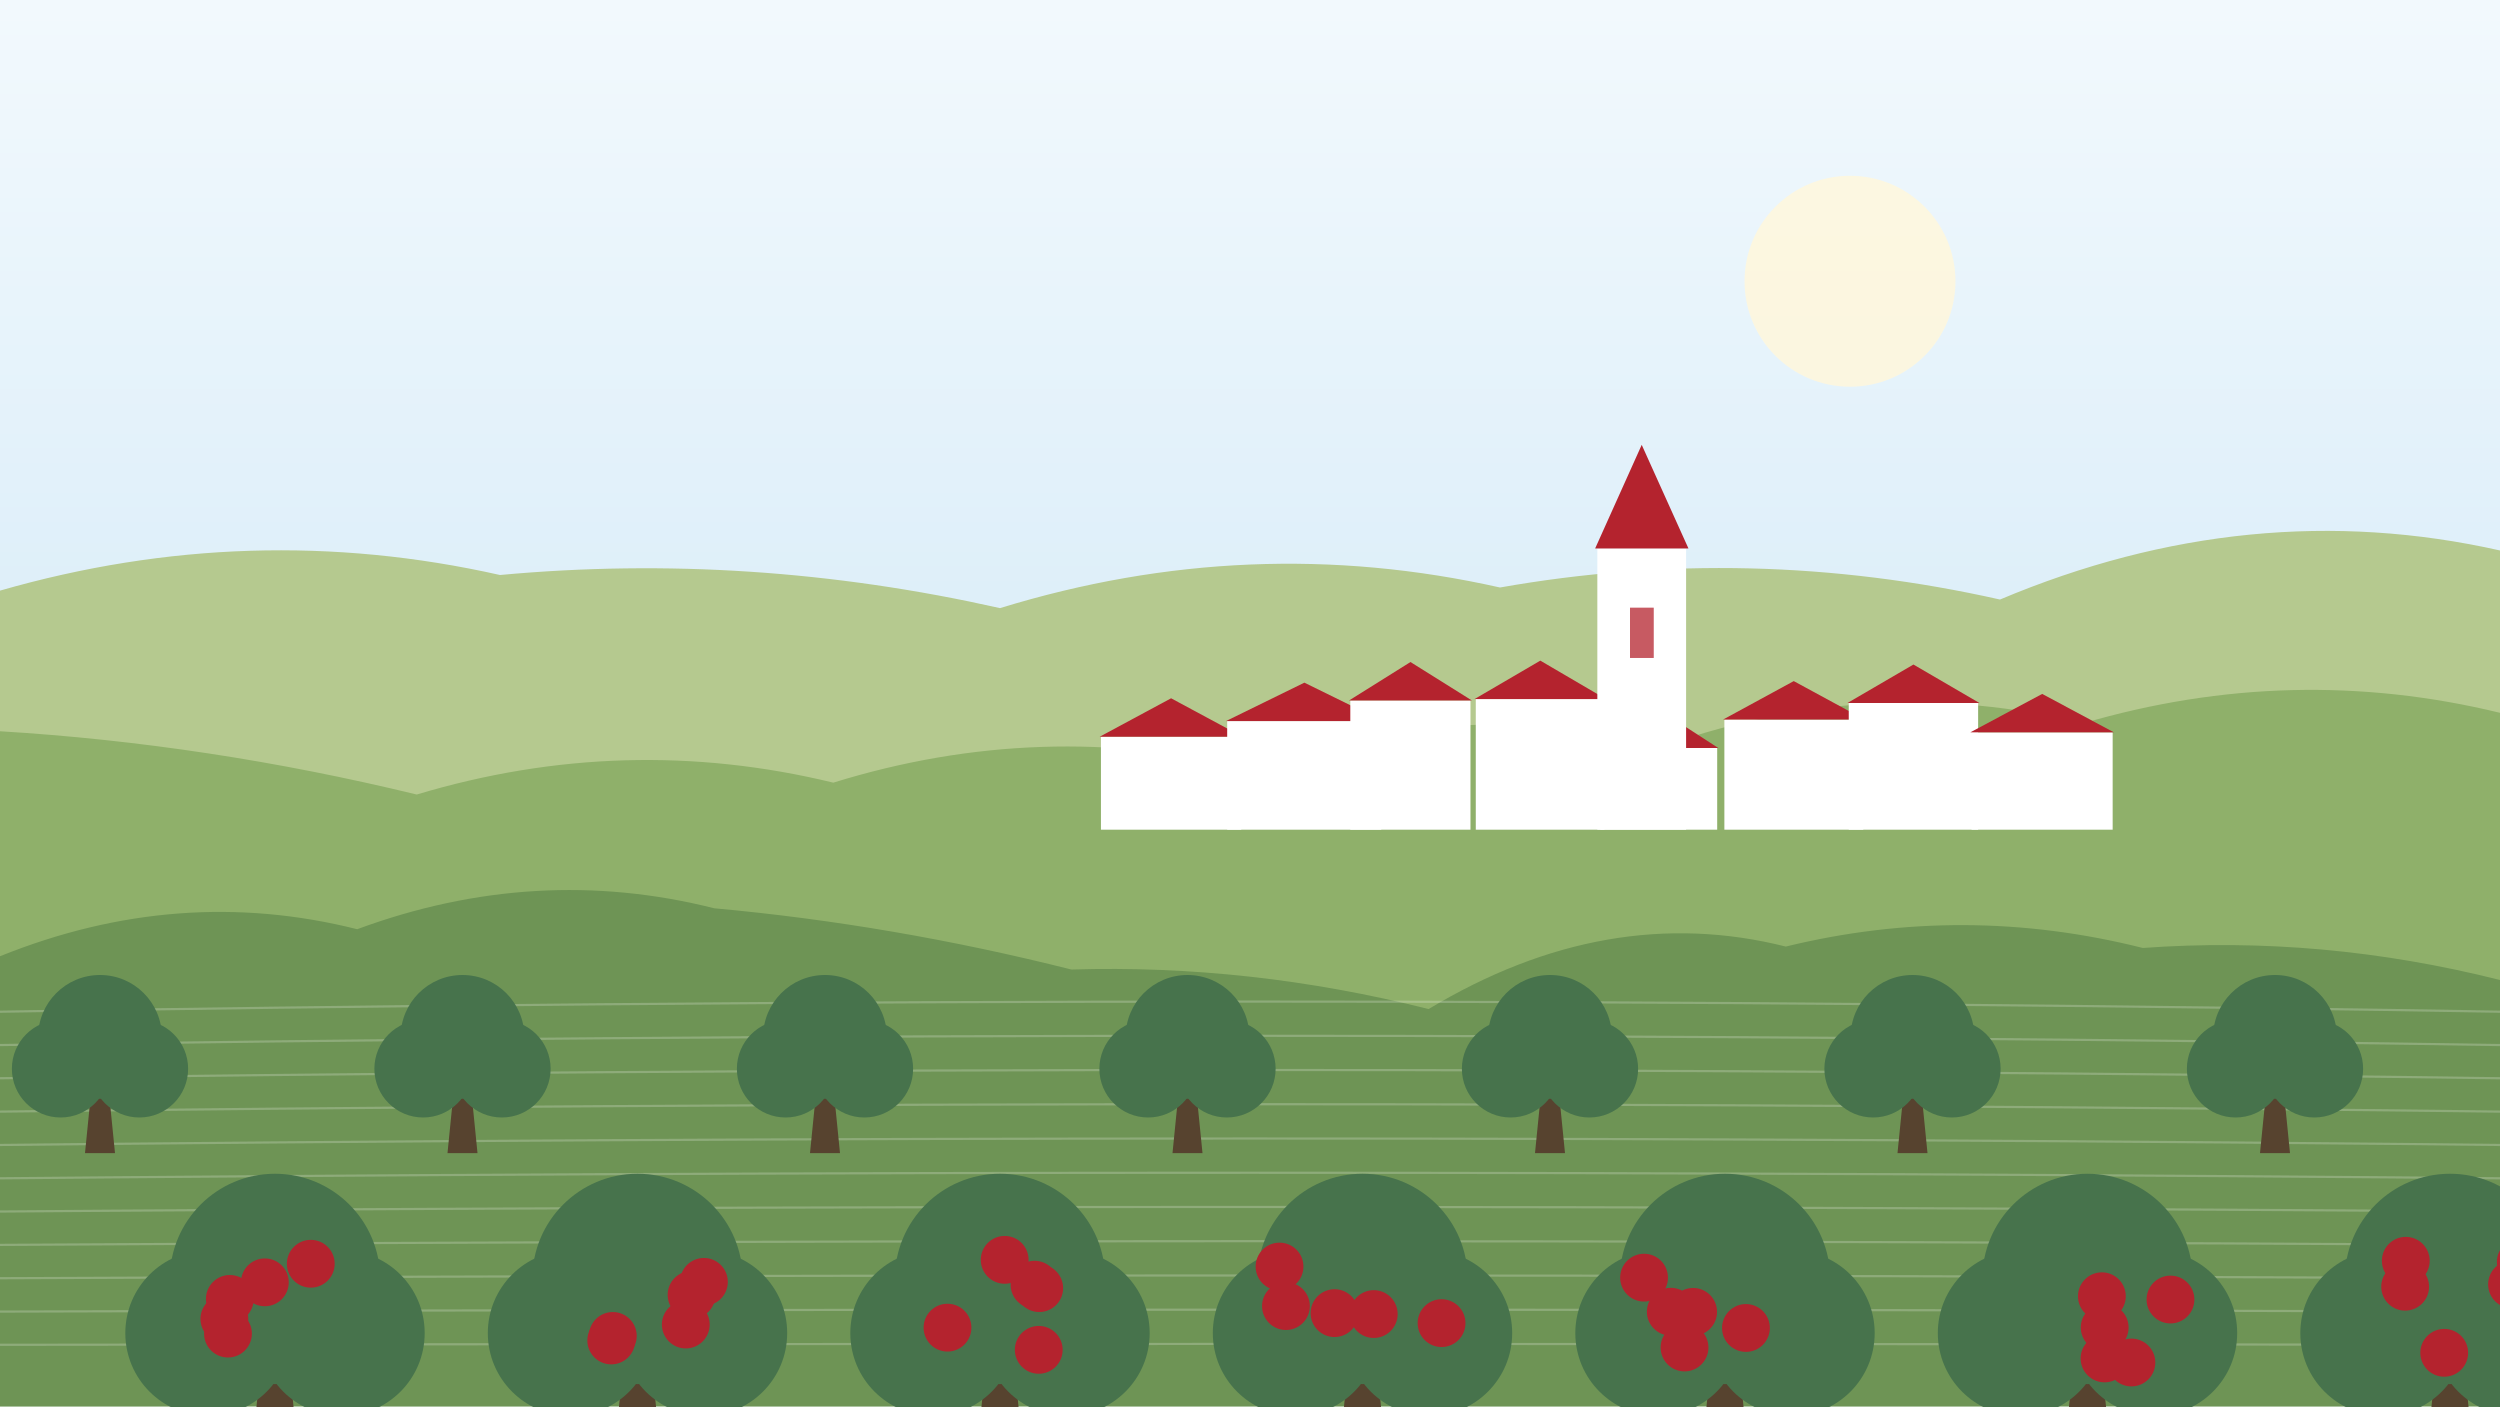
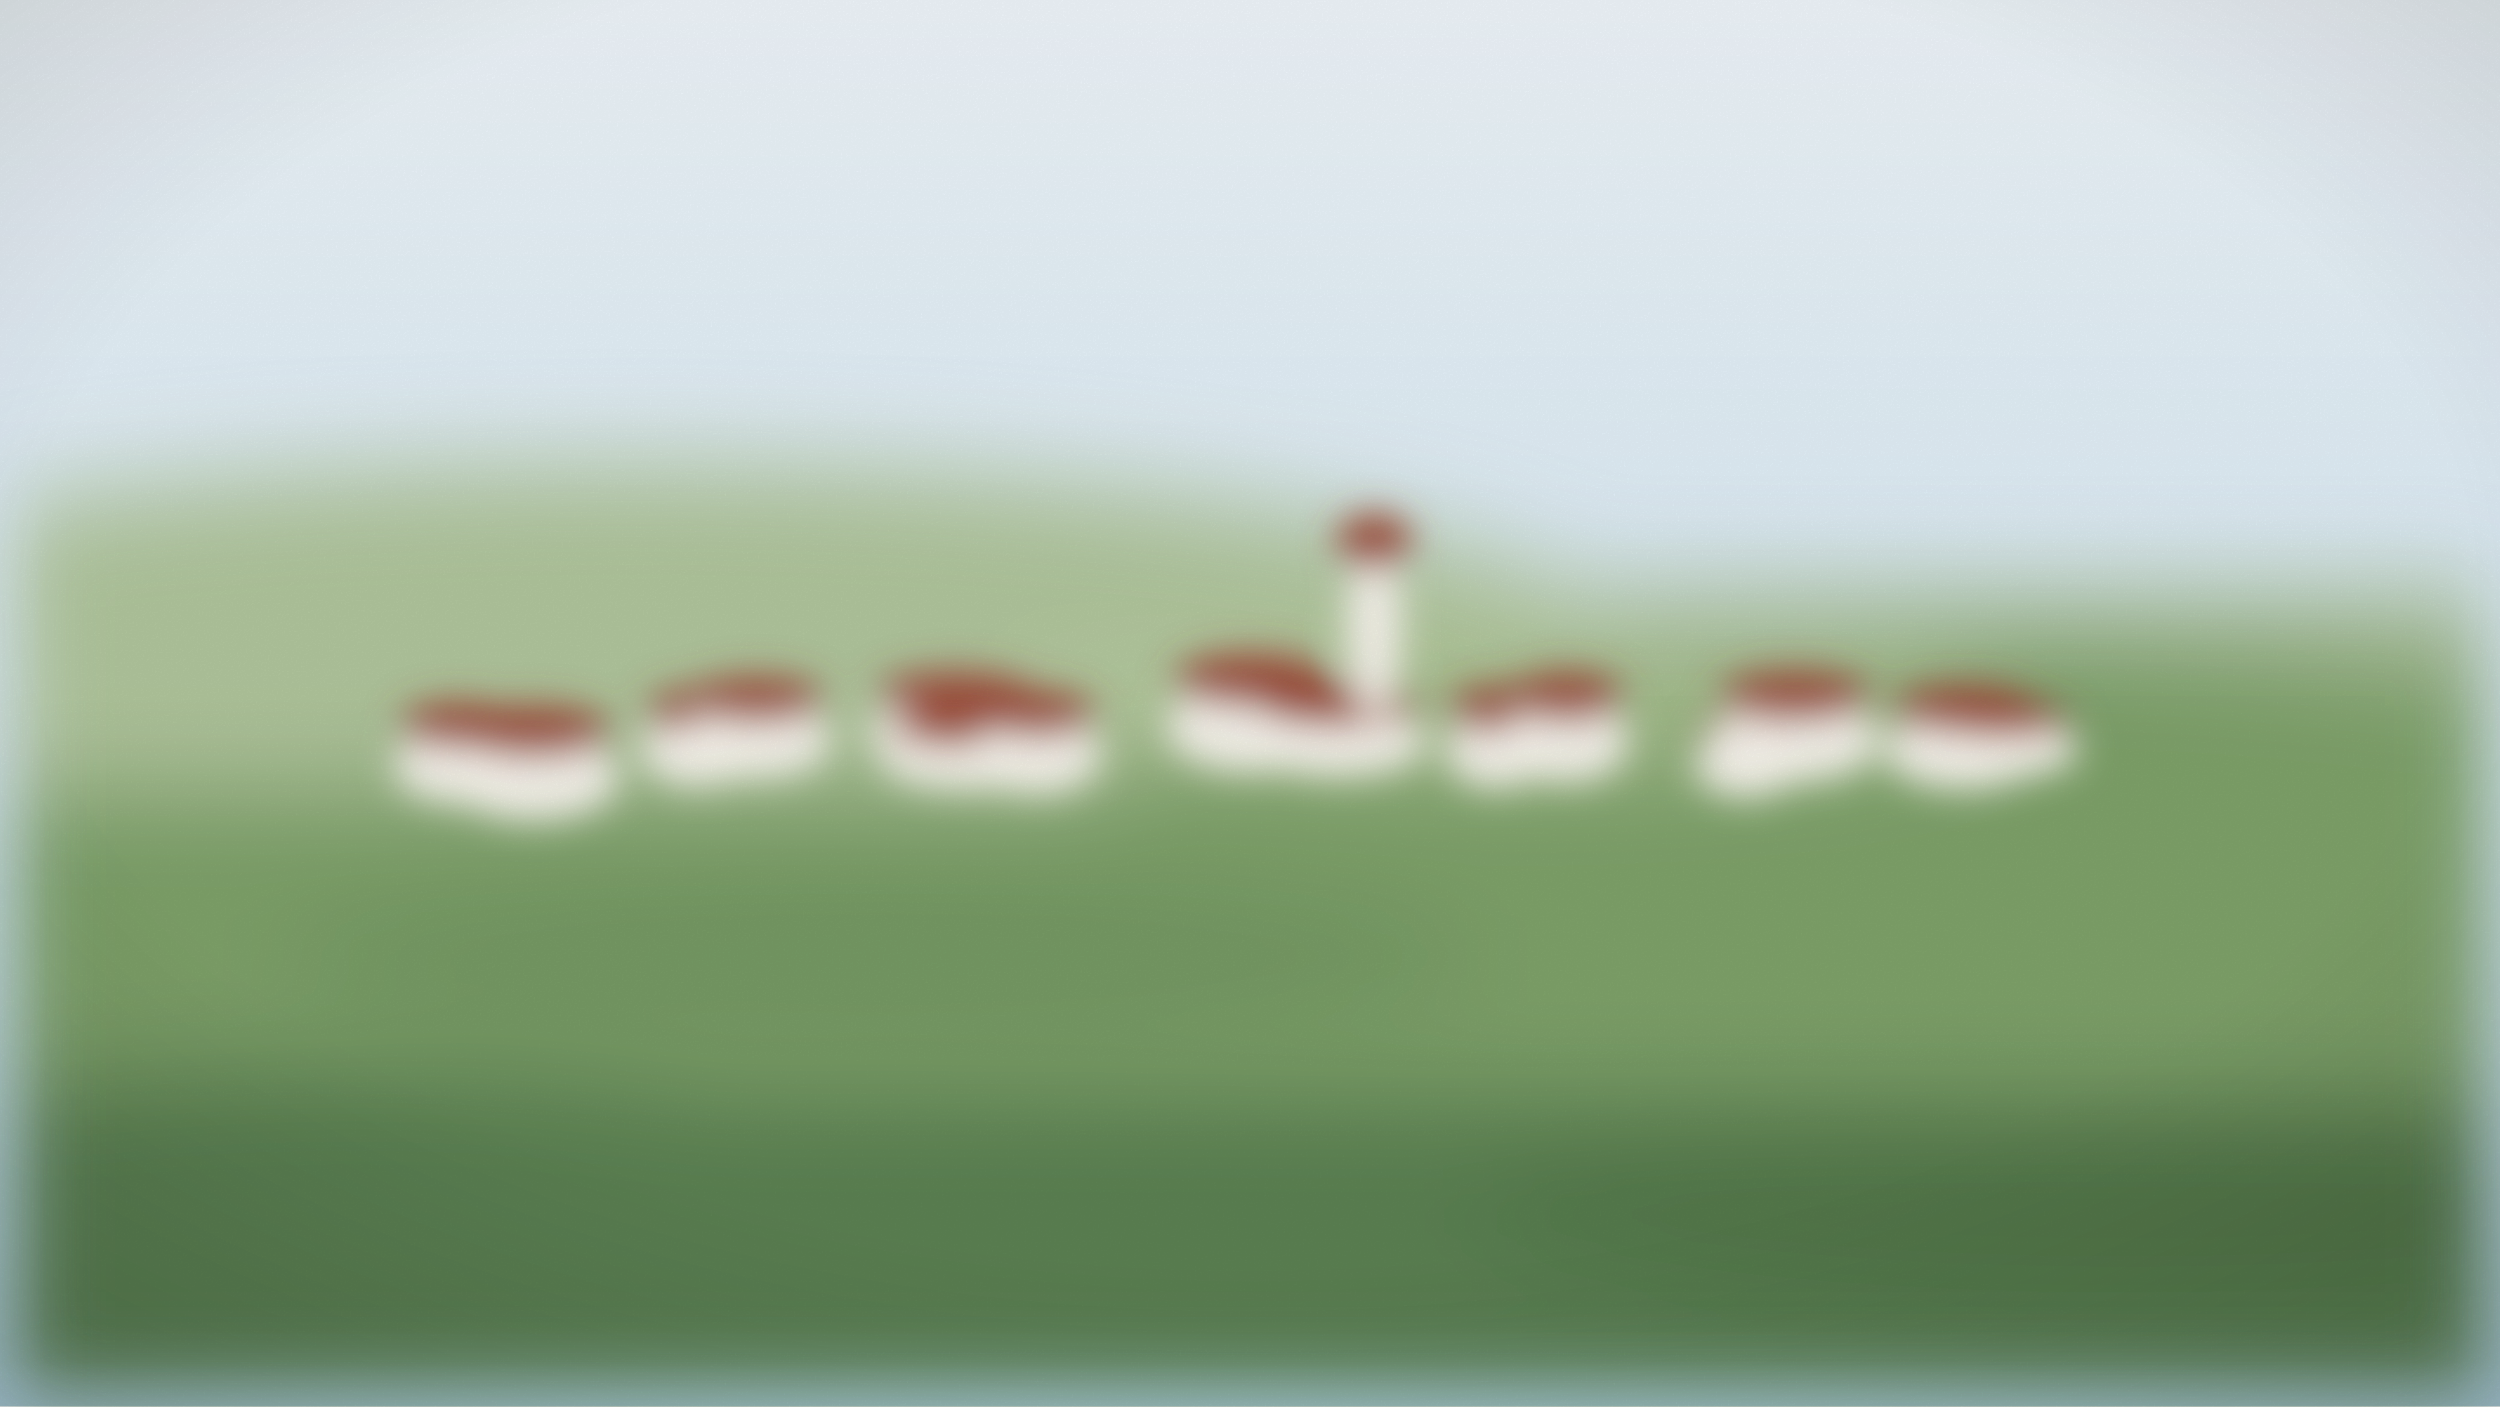
<svg xmlns="http://www.w3.org/2000/svg" viewBox="0 0 1600 900" width="1600" height="900" role="img">
  <defs>
    <linearGradient id="ceu" x1="0" y1="0" x2="0" y2="1">
-       <stop offset="0%" stop-color="#F2F9FD" />
-       <stop offset="55%" stop-color="#D8ECF8" />
-       <stop offset="100%" stop-color="#B5DBF0" />
+       <stop offset="0%" stop-color="#F0F7FC" />
+       <stop offset="55%" stop-color="#D9EBF7" />
+       <stop offset="100%" stop-color="#BADDF0" />
    </linearGradient>
+     <radialGradient id="vinheta" cx="50%" cy="42%" r="78%">
+       <stop offset="62%" stop-color="#000" stop-opacity="0" />
+       <stop offset="100%" stop-color="#000" stop-opacity="0.16" />
+     </radialGradient>
+     <filter id="desfoque" x="-25%" y="-25%" width="150%" height="150%">
+       <feGaussianBlur stdDeviation="30.6" />
+     </filter>
+     <filter id="medio" x="-30%" y="-30%" width="160%" height="160%">
+       <feGaussianBlur stdDeviation="11.7" />
+     </filter>
+     <filter id="suave" x="-40%" y="-40%" width="180%" height="180%">
+       <feGaussianBlur stdDeviation="10.8" />
+     </filter>
+     <filter id="grao">
+       <feTurbulence type="fractalNoise" baseFrequency="0.9" numOctaves="2" stitchTiles="stitch" />
+       <feColorMatrix type="matrix" values="0 0 0 0 0  0 0 0 0 0  0 0 0 0 0  0.7 0.7 0.7 0 0" />
+     </filter>
  </defs>
  <rect width="1600" height="900" fill="url(#ceu)" />
-   <circle cx="1184" cy="180" r="67.5" fill="#FFF7DC" opacity="0.85" />
-   <path d="M0 900 L0 378 Q160 332 320 368 Q480 353.2 640 389.2 Q800 340 960 376 Q1120 347.7 1280 383.7 Q1440 316.3 1600 352.3 L1600 900 Z" fill="#B5C98F" />
-   <path d="M0 900 L0 468 Q133.3 476.1 266.7 508.5 Q400 468.5 533.3 500.9 Q666.7 459.6 800 492 Q933.3 444.4 1066.7 476.8 Q1200 430.5 1333.3 462.9 Q1466.7 423.8 1600 456.2 L1600 900 Z" fill="#8FB06A" />
-   <g>
-     <rect x="704.6" y="471.5" width="89.8" height="59.5" fill="#FFFFFF" />
-     <path d="M703.8 471.5 L749.5 446.9 L795.2 471.5 Z" fill="#B4232E" />
-     <rect x="785.4" y="461.5" width="98.6" height="69.5" fill="#FFFFFF" />
-     <path d="M784.6 461.5 L834.8 436.9 L884.9 461.5 Z" fill="#B4232E" />
-     <rect x="864.2" y="448.3" width="76.9" height="82.7" fill="#FFFFFF" />
-     <path d="M863.4 448.3 L902.7 423.7 L942 448.3 Z" fill="#B4232E" />
-     <rect x="944.5" y="447.4" width="82.4" height="83.6" fill="#FFFFFF" />
-     <path d="M943.7 447.4 L985.8 422.8 L1027.8 447.4 Z" fill="#B4232E" />
-     <rect x="1024.2" y="478.7" width="74.8" height="52.3" fill="#FFFFFF" />
-     <path d="M1023.4 478.7 L1061.5 454 L1099.7 478.7 Z" fill="#B4232E" />
-     <rect x="1103.6" y="460.5" width="88.9" height="70.5" fill="#FFFFFF" />
-     <path d="M1102.8 460.5 L1148 435.9 L1193.3 460.5 Z" fill="#B4232E" />
-     <rect x="1183.2" y="449.9" width="82.8" height="81.1" fill="#FFFFFF" />
-     <path d="M1182.4 449.9 L1224.6 425.3 L1266.8 449.9 Z" fill="#B4232E" />
-     <rect x="1261.8" y="468.7" width="90.3" height="62.3" fill="#FFFFFF" />
-     <path d="M1261 468.7 L1307 444.1 L1352.9 468.7 Z" fill="#B4232E" />
-     <rect x="1022.3" y="351" width="56.8" height="180" fill="#FFFFFF" />
-     <path d="M1020.9 351 L1050.7 284.7 L1080.6 351 Z" fill="#B4232E" />
-     <rect x="1043.2 " y="388.9" width="15.2" height="32.2" fill="#B4232E" opacity="0.75" />
+   <g filter="url(#desfoque)">
+     <rect x="-160" y="378" width="1920" height="630" fill="#A9BF97" opacity="1" />
+     <ellipse cx="400" cy="414" rx="640" ry="117" fill="#B2C79E" opacity="1" />
+     <rect x="-160" y="504" width="1920" height="540" fill="#7FA36B" opacity="1" />
+     <ellipse cx="1248" cy="540" rx="576" ry="126" fill="#7FA36B" opacity="1" />
+     <rect x="-160" y="702" width="1920" height="360" fill="#5C8253" opacity="1" />
+     <ellipse cx="224" cy="828" rx="480" ry="144" fill="#5C8253" opacity="1" />
+     <ellipse cx="960" cy="450" rx="320" ry="45" fill="#BCCFa2" opacity="0.6" />
+     <ellipse cx="560" cy="612" rx="384" ry="45" fill="#6F9460" opacity="0.7" />
+     <ellipse cx="1360" cy="774" rx="416" ry="63" fill="#527549" opacity="0.7" />
  </g>
-   <path d="M0 900 L0 612 Q114.3 565.9 228.6 594.7 Q342.9 552.5 457.1 581.3 Q571.4 591.7 685.7 620.5 Q800 617 914.3 645.8 Q1028.6 577 1142.9 605.8 Q1257.1 577.9 1371.4 606.7 Q1485.7 598.4 1600 627.2 L1600 900 Z" fill="#6E9455" />
-   <path d="M-32 648 Q800 634 1632 648" fill="none" stroke="#FFFFFF" stroke-width="1.4" opacity="0.22" />
-   <path d="M-32 669.3 Q800 656.5 1632 669.3" fill="none" stroke="#FFFFFF" stroke-width="1.4" opacity="0.22" />
-   <path d="M-32 690.5 Q800 679.1 1632 690.5" fill="none" stroke="#FFFFFF" stroke-width="1.4" opacity="0.22" />
-   <path d="M-32 711.8 Q800 701.6 1632 711.8" fill="none" stroke="#FFFFFF" stroke-width="1.4" opacity="0.22" />
-   <path d="M-32 733.1 Q800 724.2 1632 733.1" fill="none" stroke="#FFFFFF" stroke-width="1.4" opacity="0.22" />
-   <path d="M-32 754.4 Q800 746.7 1632 754.4" fill="none" stroke="#FFFFFF" stroke-width="1.4" opacity="0.22" />
-   <path d="M-32 775.6 Q800 769.3 1632 775.6" fill="none" stroke="#FFFFFF" stroke-width="1.4" opacity="0.22" />
-   <path d="M-32 796.9 Q800 791.8 1632 796.9" fill="none" stroke="#FFFFFF" stroke-width="1.4" opacity="0.22" />
-   <path d="M-32 818.2 Q800 814.4 1632 818.2" fill="none" stroke="#FFFFFF" stroke-width="1.4" opacity="0.22" />
-   <path d="M-32 839.5 Q800 836.9 1632 839.5" fill="none" stroke="#FFFFFF" stroke-width="1.4" opacity="0.22" />
-   <path d="M-32 860.7 Q800 859.5 1632 860.7" fill="none" stroke="#FFFFFF" stroke-width="1.4" opacity="0.22" />
-   <g>
-     <path d="M54.4 738 L58.6 696 L69.4 696 L73.6 738 Z" fill="#57432F" />
-     <circle cx="38.8" cy="684" r="31.2" fill="#47734C" />
-     <circle cx="64" cy="663.6" r="39.6" fill="#47734C" />
-     <circle cx="89.2" cy="684" r="31.2" fill="#47734C" />
+   <g filter="url(#medio)">
+     <ellipse cx="293" cy="489.4" rx="40.9" ry="24.3" fill="#FBF8F1" opacity="0.97" />
+     <ellipse cx="293" cy="463.8" rx="36.8" ry="14.6" fill="#9E4B38" opacity="0.95" />
+     <ellipse cx="341.8" cy="497.1" rx="54.6" ry="27.7" fill="#FBF8F1" opacity="0.97" />
+     <ellipse cx="341.8" cy="468" rx="49.2" ry="16.6" fill="#9E4B38" opacity="0.95" />
+     <ellipse cx="447" cy="479.5" rx="36.9" ry="23.3" fill="#FBF8F1" opacity="0.97" />
+     <ellipse cx="447" cy="455" rx="33.2" ry="14" fill="#9E4B38" opacity="0.95" />
+     <ellipse cx="484.6" cy="473.5" rx="47.4" ry="24.6" fill="#FBF8F1" opacity="0.97" />
+     <ellipse cx="484.6" cy="447.7" rx="42.7" ry="14.8" fill="#9E4B38" opacity="0.95" />
+     <ellipse cx="611.2" cy="469" rx="55.4" ry="23.9" fill="#FBF8F1" opacity="0.97" />
+     <ellipse cx="611.2" cy="443.8" rx="49.9" ry="14.4" fill="#9E4B38" opacity="0.95" />
+     <ellipse cx="618.8" cy="486.3" rx="54.5" ry="18.8" fill="#FBF8F1" opacity="0.97" />
+     <ellipse cx="618.8" cy="466.6" rx="49" ry="11.3" fill="#9E4B38" opacity="0.95" />
+     <ellipse cx="664.2" cy="482.9" rx="40.9" ry="25" fill="#FBF8F1" opacity="0.97" />
+     <ellipse cx="664.2" cy="456.7" rx="36.8" ry="15" fill="#9E4B38" opacity="0.95" />
+     <ellipse cx="800.5" cy="465.1" rx="54.1" ry="28.7" fill="#FBF8F1" opacity="0.97" />
+     <ellipse cx="800.5" cy="434.9" rx="48.7" ry="17.2" fill="#9E4B38" opacity="0.95" />
+     <ellipse cx="833.7" cy="466.3" rx="37.9" ry="19.9" fill="#FBF8F1" opacity="0.97" />
+     <ellipse cx="833.7" cy="445.4" rx="34.1" ry="12" fill="#9E4B38" opacity="0.95" />
+     <ellipse cx="856.9" cy="474.8" rx="56.6" ry="22.2" fill="#FBF8F1" opacity="0.97" />
+     <ellipse cx="856.9" cy="451.5" rx="51" ry="13.3" fill="#9E4B38" opacity="0.95" />
+     <ellipse cx="958.1" cy="479.7" rx="33.3" ry="24.7" fill="#FBF8F1" opacity="0.97" />
+     <ellipse cx="958.1" cy="453.7" rx="30" ry="14.8" fill="#9E4B38" opacity="0.95" />
+     <ellipse cx="1002.8" cy="474" rx="39.7" ry="26.9" fill="#FBF8F1" opacity="0.97" />
+     <ellipse cx="1002.8" cy="445.8" rx="35.8" ry="16.1" fill="#9E4B38" opacity="0.95" />
+     <ellipse cx="1117.8" cy="489.8" rx="33" ry="20.3" fill="#FBF8F1" opacity="0.97" />
+     <ellipse cx="1117.8" cy="468.5" rx="29.7" ry="12.2" fill="#9E4B38" opacity="0.95" />
+     <ellipse cx="1148.9" cy="473.6" rx="53.7" ry="26.9" fill="#FBF8F1" opacity="0.97" />
+     <ellipse cx="1148.9" cy="445.4" rx="48.3" ry="16.2" fill="#9E4B38" opacity="0.95" />
+     <ellipse cx="1257.2" cy="479.9" rx="51.5" ry="25.2" fill="#FBF8F1" opacity="0.97" />
+     <ellipse cx="1257.2" cy="453.4" rx="46.3" ry="15.1" fill="#9E4B38" opacity="0.95" />
+     <ellipse cx="1282" cy="479.5" rx="48.7" ry="18.2" fill="#FBF8F1" opacity="0.97" />
+     <ellipse cx="1282" cy="460.5" rx="43.8" ry="10.9" fill="#9E4B38" opacity="0.95" />
+     <ellipse cx="879.4" cy="400.5" rx="17.6" ry="58.5" fill="#FBF8F1" opacity="0.97" />
+     <ellipse cx="879.4" cy="346.5" rx="24" ry="18" fill="#9E4B38" opacity="0.95" />
  </g>
-   <g>
-     <path d="M286.4 738 L290.6 696 L301.4 696 L305.6 738 Z" fill="#57432F" />
-     <circle cx="270.8" cy="684" r="31.2" fill="#47734C" />
-     <circle cx="296" cy="663.6" r="39.6" fill="#47734C" />
-     <circle cx="321.2" cy="684" r="31.2" fill="#47734C" />
-   </g>
-   <g>
-     <path d="M518.4 738 L522.6 696 L533.4 696 L537.6 738 Z" fill="#57432F" />
-     <circle cx="502.8" cy="684" r="31.2" fill="#47734C" />
-     <circle cx="528" cy="663.6" r="39.6" fill="#47734C" />
-     <circle cx="553.2" cy="684" r="31.2" fill="#47734C" />
-   </g>
-   <g>
-     <path d="M750.4 738 L754.6 696 L765.4 696 L769.6 738 Z" fill="#57432F" />
-     <circle cx="734.8" cy="684" r="31.2" fill="#47734C" />
-     <circle cx="760" cy="663.6" r="39.6" fill="#47734C" />
-     <circle cx="785.2" cy="684" r="31.2" fill="#47734C" />
-   </g>
-   <g>
-     <path d="M982.4 738 L986.6 696 L997.4 696 L1001.6 738 Z" fill="#57432F" />
-     <circle cx="966.8" cy="684" r="31.2" fill="#47734C" />
-     <circle cx="992" cy="663.6" r="39.6" fill="#47734C" />
-     <circle cx="1017.2" cy="684" r="31.2" fill="#47734C" />
-   </g>
-   <g>
-     <path d="M1214.4 738 L1218.6 696 L1229.4 696 L1233.6 738 Z" fill="#57432F" />
-     <circle cx="1198.8" cy="684" r="31.2" fill="#47734C" />
-     <circle cx="1224" cy="663.6" r="39.6" fill="#47734C" />
-     <circle cx="1249.2" cy="684" r="31.2" fill="#47734C" />
-   </g>
-   <g>
-     <path d="M1446.4 738 L1450.6 696 L1461.4 696 L1465.6 738 Z" fill="#57432F" />
-     <circle cx="1430.8" cy="684" r="31.2" fill="#47734C" />
-     <circle cx="1456" cy="663.6" r="39.6" fill="#47734C" />
-     <circle cx="1481.2" cy="684" r="31.2" fill="#47734C" />
-   </g>
-   <g>
-     <path d="M159.7 945 L166.8 873.6 L185.2 873.6 L192.3 945 Z" fill="#57432F" />
-     <circle cx="133.2" cy="853.2" r="53" fill="#47734C" />
-     <circle cx="176" cy="818.5" r="67.3" fill="#47734C" />
-     <circle cx="218.8" cy="853.2" r="53" fill="#47734C" />
-     <circle cx="147.1" cy="831.3" r="15.3" fill="#B4232E" />
-     <circle cx="143.6" cy="844.1" r="15.3" fill="#B4232E" />
-     <circle cx="169.5" cy="820.7" r="15.3" fill="#B4232E" />
-     <circle cx="198.9" cy="808.8" r="15.3" fill="#B4232E" />
-     <circle cx="145.9" cy="853.5" r="15.3" fill="#B4232E" />
-   </g>
-   <g>
-     <path d="M391.7 945 L398.8 873.6 L417.2 873.6 L424.3 945 Z" fill="#57432F" />
-     <circle cx="365.2" cy="853.2" r="53" fill="#47734C" />
-     <circle cx="408" cy="818.5" r="67.3" fill="#47734C" />
-     <circle cx="450.8" cy="853.2" r="53" fill="#47734C" />
-     <circle cx="391.2" cy="857.9" r="15.3" fill="#B4232E" />
-     <circle cx="450.5" cy="820.4" r="15.3" fill="#B4232E" />
-     <circle cx="438.9" cy="847.7" r="15.3" fill="#B4232E" />
-     <circle cx="442.6" cy="828.7" r="15.3" fill="#B4232E" />
-     <circle cx="392.2" cy="855" r="15.3" fill="#B4232E" />
-   </g>
-   <g>
-     <path d="M623.7 945 L630.8 873.6 L649.2 873.6 L656.3 945 Z" fill="#57432F" />
-     <circle cx="597.2" cy="853.2" r="53" fill="#47734C" />
-     <circle cx="640" cy="818.5" r="67.3" fill="#47734C" />
-     <circle cx="682.8" cy="853.2" r="53" fill="#47734C" />
-     <circle cx="664.8" cy="863.9" r="15.3" fill="#B4232E" />
-     <circle cx="662.1" cy="822.2" r="15.3" fill="#B4232E" />
-     <circle cx="665.1" cy="824.4" r="15.3" fill="#B4232E" />
-     <circle cx="643" cy="806.3" r="15.3" fill="#B4232E" />
-     <circle cx="606.4" cy="849.7" r="15.3" fill="#B4232E" />
-   </g>
-   <g>
-     <path d="M855.7 945 L862.8 873.6 L881.2 873.6 L888.3 945 Z" fill="#57432F" />
-     <circle cx="829.2" cy="853.2" r="53" fill="#47734C" />
-     <circle cx="872" cy="818.5" r="67.3" fill="#47734C" />
-     <circle cx="914.8" cy="853.2" r="53" fill="#47734C" />
-     <circle cx="922.6" cy="846.8" r="15.3" fill="#B4232E" />
-     <circle cx="854.1" cy="840.4" r="15.3" fill="#B4232E" />
-     <circle cx="818.9" cy="810.6" r="15.3" fill="#B4232E" />
-     <circle cx="879.2" cy="841" r="15.3" fill="#B4232E" />
-     <circle cx="823" cy="835.9" r="15.3" fill="#B4232E" />
-   </g>
-   <g>
-     <path d="M1087.7 945 L1094.8 873.6 L1113.2 873.6 L1120.3 945 Z" fill="#57432F" />
-     <circle cx="1061.2" cy="853.2" r="53" fill="#47734C" />
-     <circle cx="1104" cy="818.5" r="67.3" fill="#47734C" />
-     <circle cx="1146.8" cy="853.2" r="53" fill="#47734C" />
-     <circle cx="1078.1" cy="862.4" r="15.3" fill="#B4232E" />
-     <circle cx="1069.3" cy="839.5" r="15.3" fill="#B4232E" />
-     <circle cx="1117.4" cy="849.9" r="15.3" fill="#B4232E" />
-     <circle cx="1052.2" cy="817.7" r="15.3" fill="#B4232E" />
-     <circle cx="1083.6" cy="839.6" r="15.3" fill="#B4232E" />
-   </g>
-   <g>
-     <path d="M1319.7 945 L1326.8 873.6 L1345.2 873.6 L1352.3 945 Z" fill="#57432F" />
-     <circle cx="1293.2" cy="853.2" r="53" fill="#47734C" />
-     <circle cx="1336" cy="818.5" r="67.3" fill="#47734C" />
-     <circle cx="1378.8" cy="853.2" r="53" fill="#47734C" />
-     <circle cx="1346.9" cy="869.4" r="15.3" fill="#B4232E" />
-     <circle cx="1345.2" cy="829.6" r="15.3" fill="#B4232E" />
-     <circle cx="1347" cy="849.6" r="15.3" fill="#B4232E" />
-     <circle cx="1364.1" cy="872" r="15.3" fill="#B4232E" />
-     <circle cx="1389.1" cy="831.7" r="15.3" fill="#B4232E" />
-   </g>
-   <g>
-     <path d="M1551.7 945 L1558.8 873.6 L1577.2 873.6 L1584.3 945 Z" fill="#57432F" />
-     <circle cx="1525.2" cy="853.2" r="53" fill="#47734C" />
-     <circle cx="1568" cy="818.5" r="67.3" fill="#47734C" />
-     <circle cx="1610.8" cy="853.2" r="53" fill="#47734C" />
-     <circle cx="1539.7" cy="806.9" r="15.3" fill="#B4232E" />
-     <circle cx="1539.3" cy="823.5" r="15.3" fill="#B4232E" />
-     <circle cx="1607.7" cy="822" r="15.3" fill="#B4232E" />
-     <circle cx="1613.3" cy="807.7" r="15.3" fill="#B4232E" />
-     <circle cx="1564.3" cy="865.8" r="15.3" fill="#B4232E" />
-   </g>
+   <rect width="1600" height="900" fill="url(#vinheta)" />
+   <rect width="1600" height="900" filter="url(#grao)" opacity="0.055" />
</svg>
